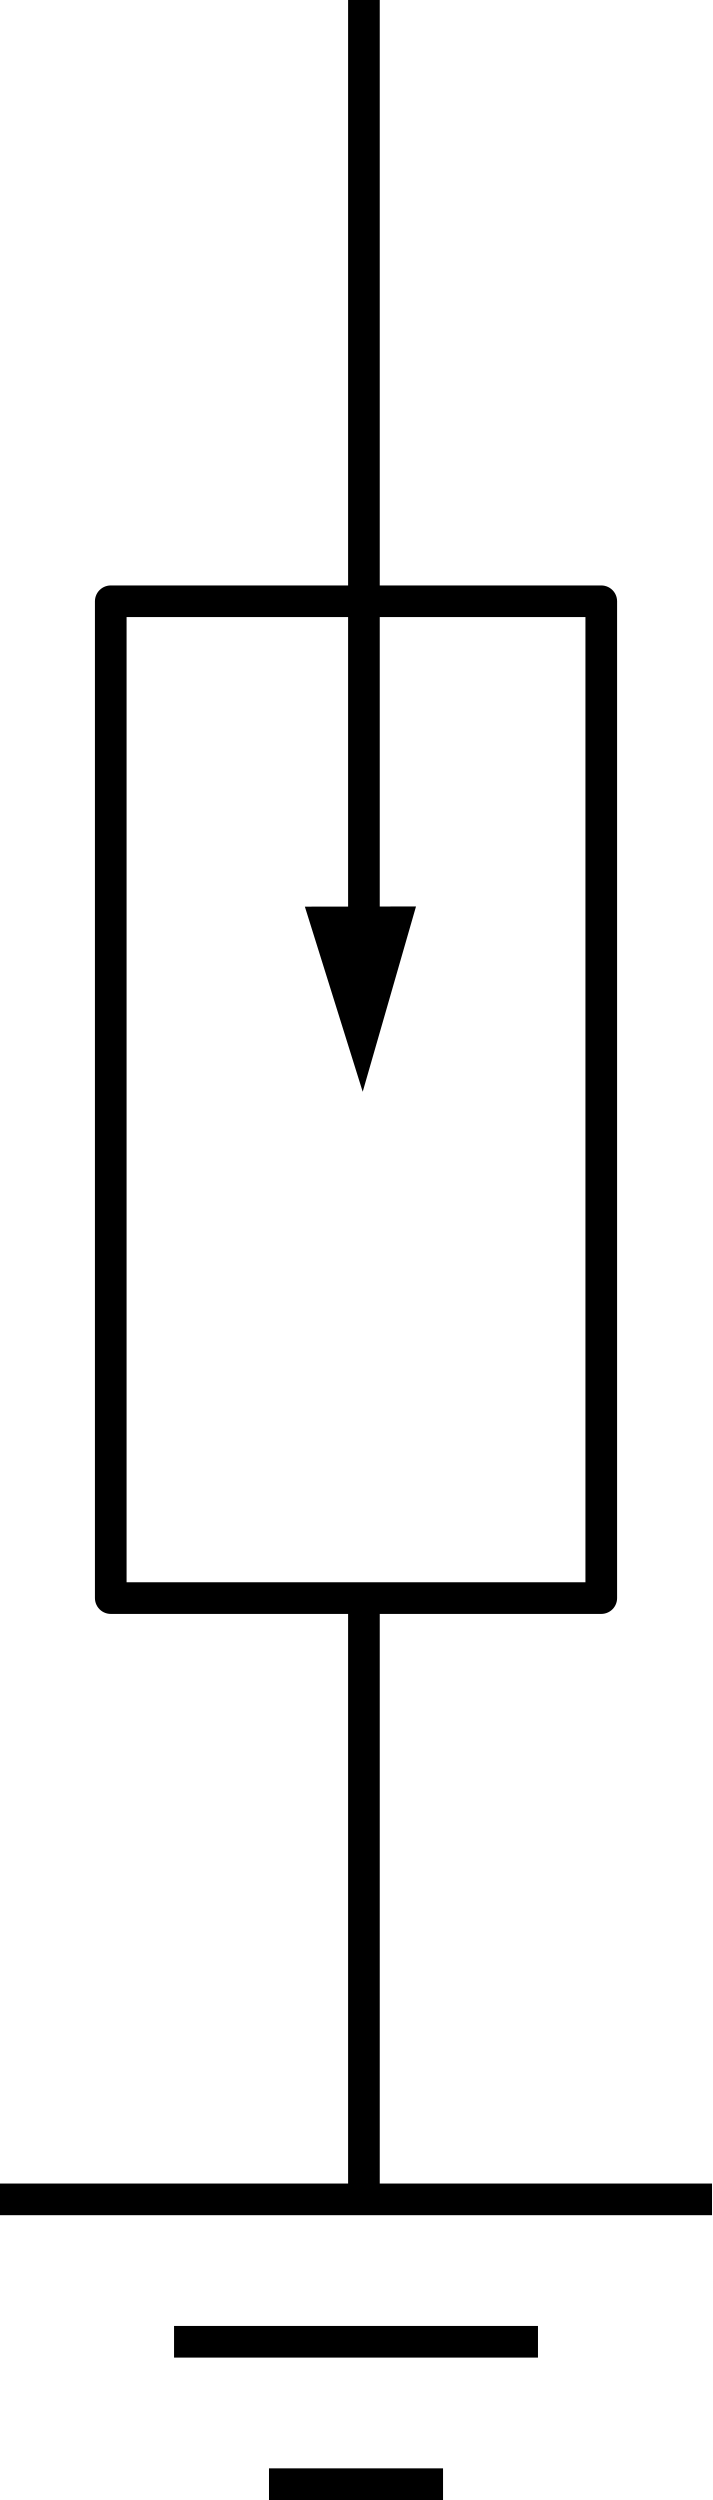
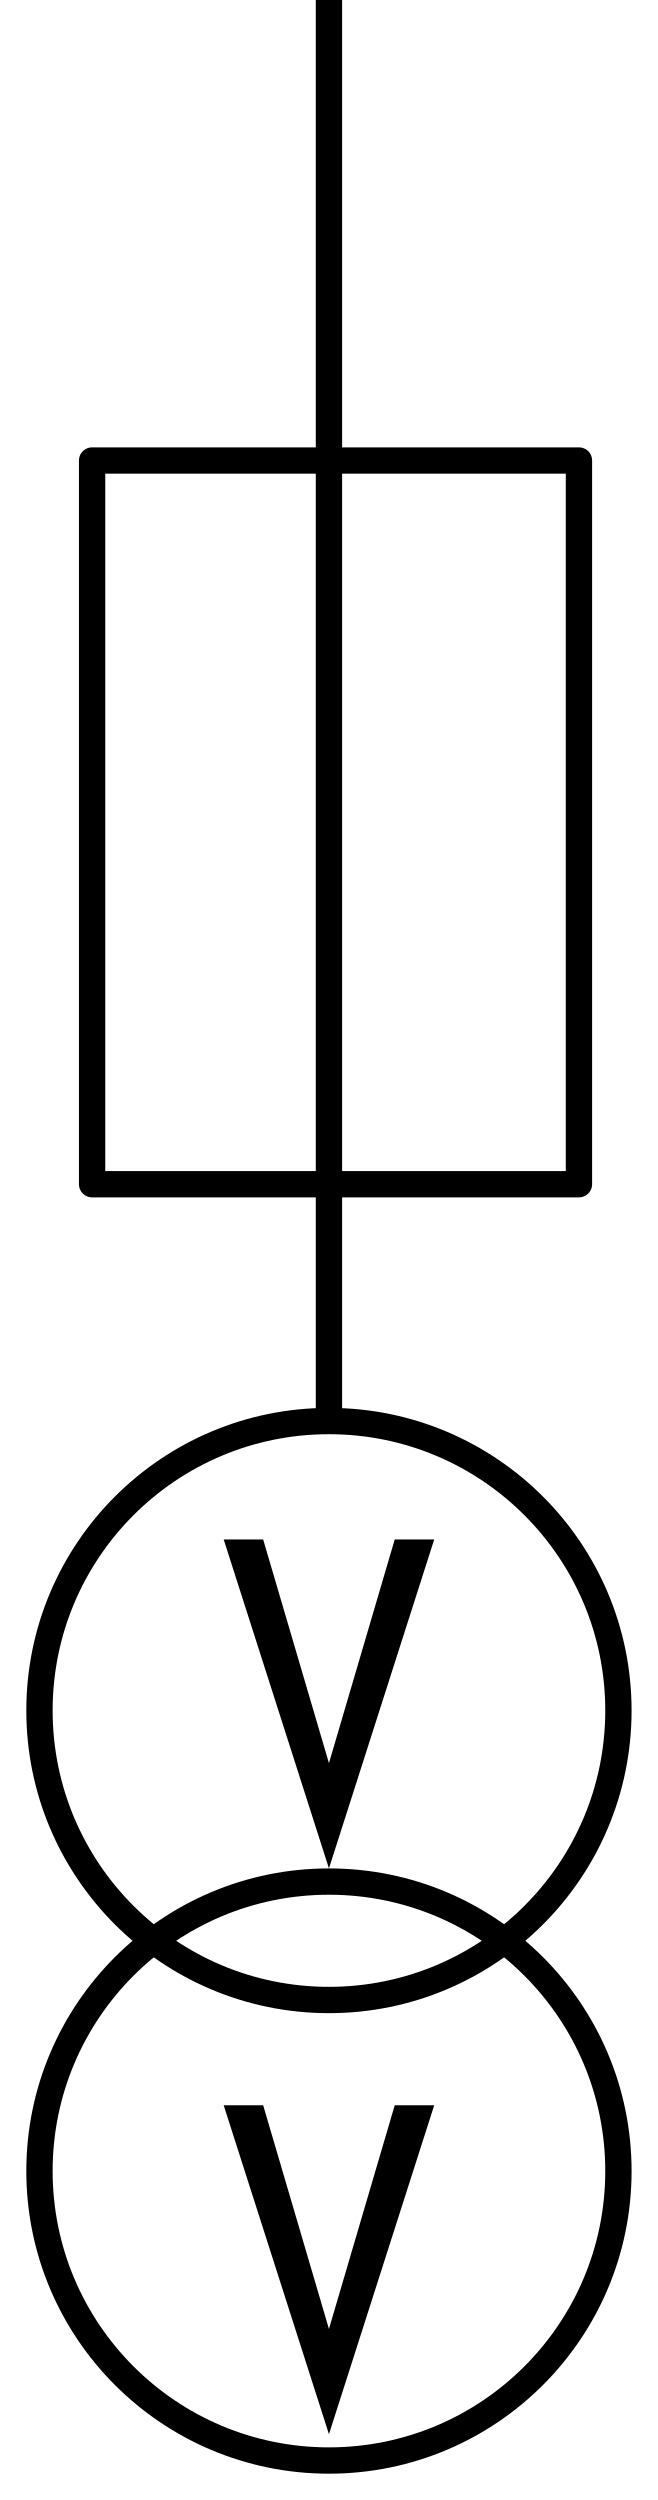
- <svg xmlns="http://www.w3.org/2000/svg" id="组_1" data-name="组 1" width="90" height="316" viewBox="0 0 45 158">
+ <svg xmlns="http://www.w3.org/2000/svg" id="组_2" data-name="组 2" width="100" height="380" viewBox="0 0 50 190">
  <defs>
    <style>
      .cls-1 {
        fill: #f8f8f8;
        fill-opacity: 0;
        stroke: #000;
        stroke-linejoin: round;
        stroke-width: 2px;
      }

      .cls-2 {
        fill-rule: evenodd;
      }
    </style>
  </defs>
-   <rect id="矩形_6" data-name="矩形 6" class="cls-1" x="7" y="38" width="31" height="63" />
-   <rect id="矩形_7" data-name="矩形 7" x="22" width="2" height="58" />
-   <rect id="矩形_7_拷贝" data-name="矩形 7 拷贝" x="22" y="101" width="2" height="38" />
-   <rect id="矩形_8" data-name="矩形 8" y="138" width="45" height="2" />
-   <rect id="矩形_8_拷贝" data-name="矩形 8 拷贝" x="11" y="147" width="23" height="2" />
-   <rect id="矩形_8_拷贝_2" data-name="矩形 8 拷贝 2" x="17" y="156" width="11" height="2" />
-   <path id="多边形_1" data-name="多边形 1" class="cls-2" d="M677.292,220.288L673.923,232l-3.656-11.7Z" transform="translate(-651 -163)" />
+   <rect id="矩形_9" data-name="矩形 9" class="cls-1" x="7" y="35" width="37" height="55" />
+   <rect id="矩形_10" data-name="矩形 10" x="24" width="2" height="108" />
+   <circle id="椭圆_1" data-name="椭圆 1" class="cls-1" cx="25" cy="130" r="22" />
+   <circle id="椭圆_1_拷贝_2" data-name="椭圆 1 拷贝 2" class="cls-1" cx="25" cy="165" r="22" />
+   <path id="形状_1" data-name="形状 1" class="cls-2" d="M993,281h3l5,17,5-17h3l-8,25Z" transform="translate(-976 -164)" />
+   <path id="形状_1_拷贝" data-name="形状 1 拷贝" class="cls-2" d="M993,324h3l5,17,5-17h3l-8,25Z" transform="translate(-976 -164)" />
</svg>
